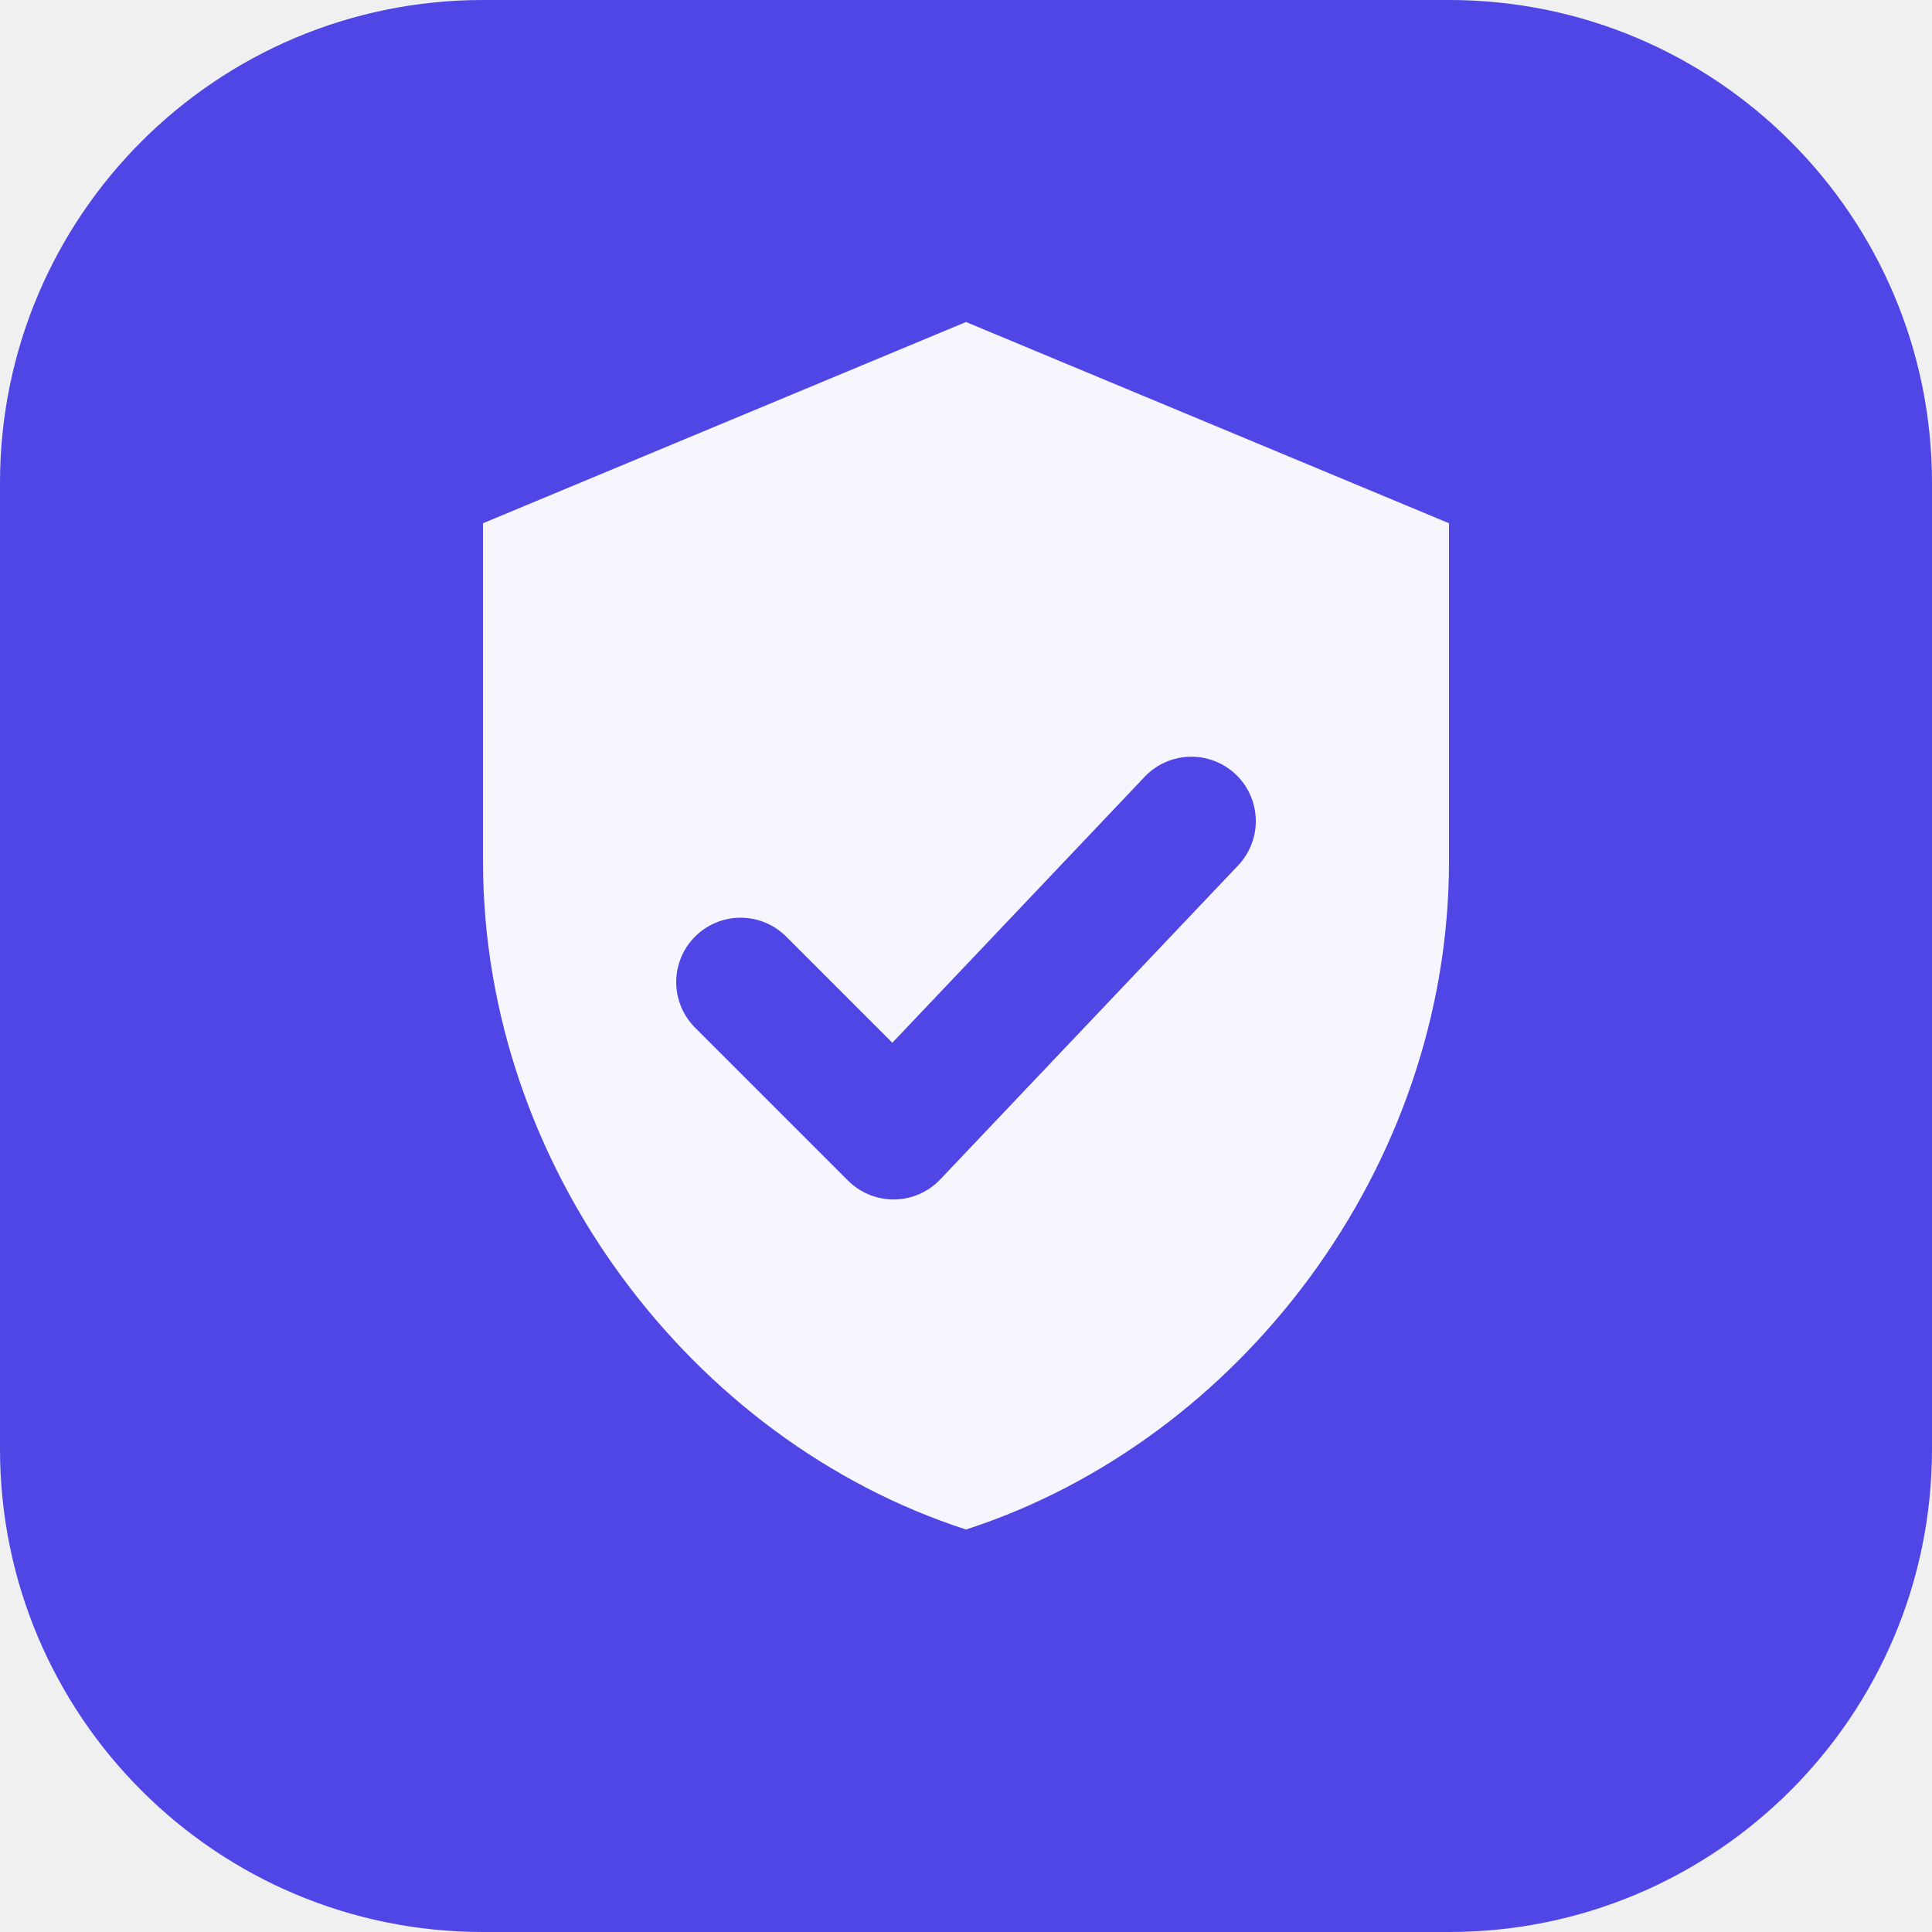
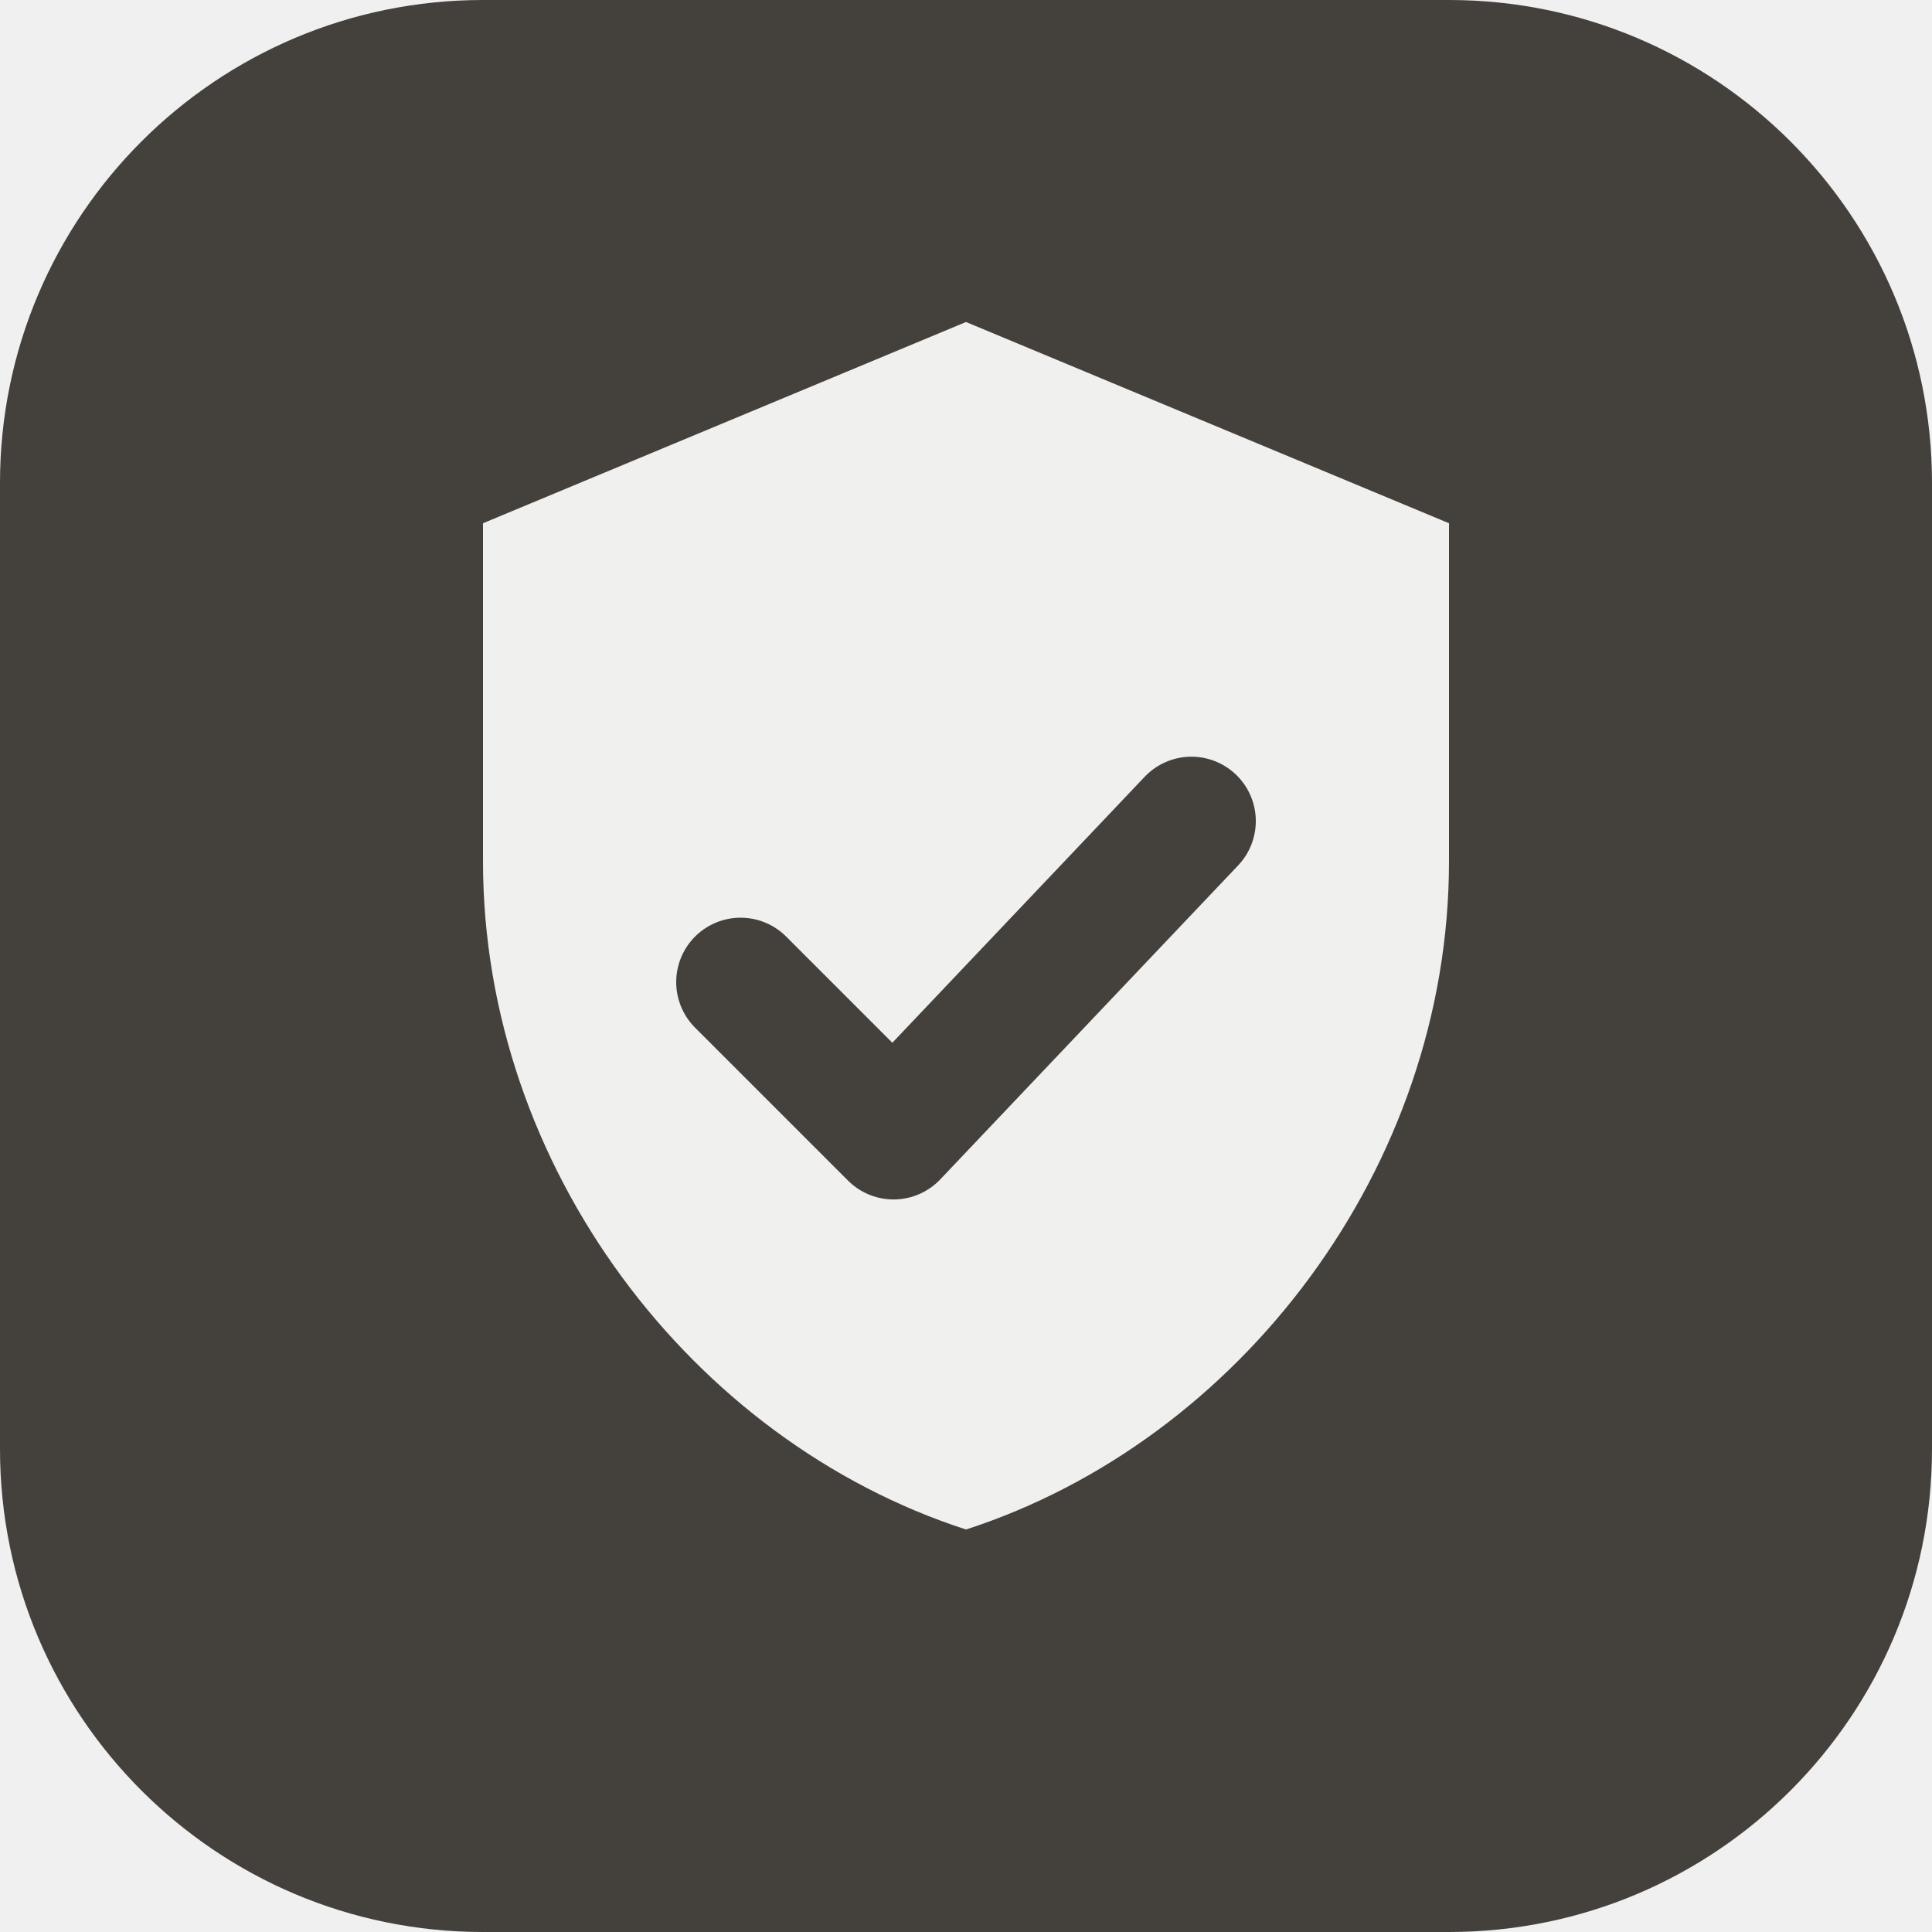
<svg xmlns="http://www.w3.org/2000/svg" viewBox="0 0 24 24" fill="none">
-   <rect width="24" height="24" rx="6" fill="#4f46e5" />
-   <path d="M12 4l6 2.5v4.2c0 3.8-2.6 7.2-6 8.3-3.4-1.1-6-4.5-6-8.3V6.5L12 4z" fill="#ffffff" fill-opacity="0.95" />
-   <path d="M9.2 12.2l1.9 1.9 3.7-3.9" stroke="#4f46e5" stroke-width="1.6" stroke-linecap="round" stroke-linejoin="round" fill="none" />
+   <rect width="24" height="24" rx="6" fill="#44403c" />
+   <path d="M12 4l6 2.5v4.2c0 3.8-2.6 7.2-6 8.3-3.4-1.1-6-4.5-6-8.3V6.5L12 4z" fill="#f5f5f4" fill-opacity="0.97" />
+   <path d="M9.2 12.2l1.9 1.9 3.7-3.9" stroke="#44403c" stroke-width="1.6" stroke-linecap="round" stroke-linejoin="round" fill="none" />
</svg>
